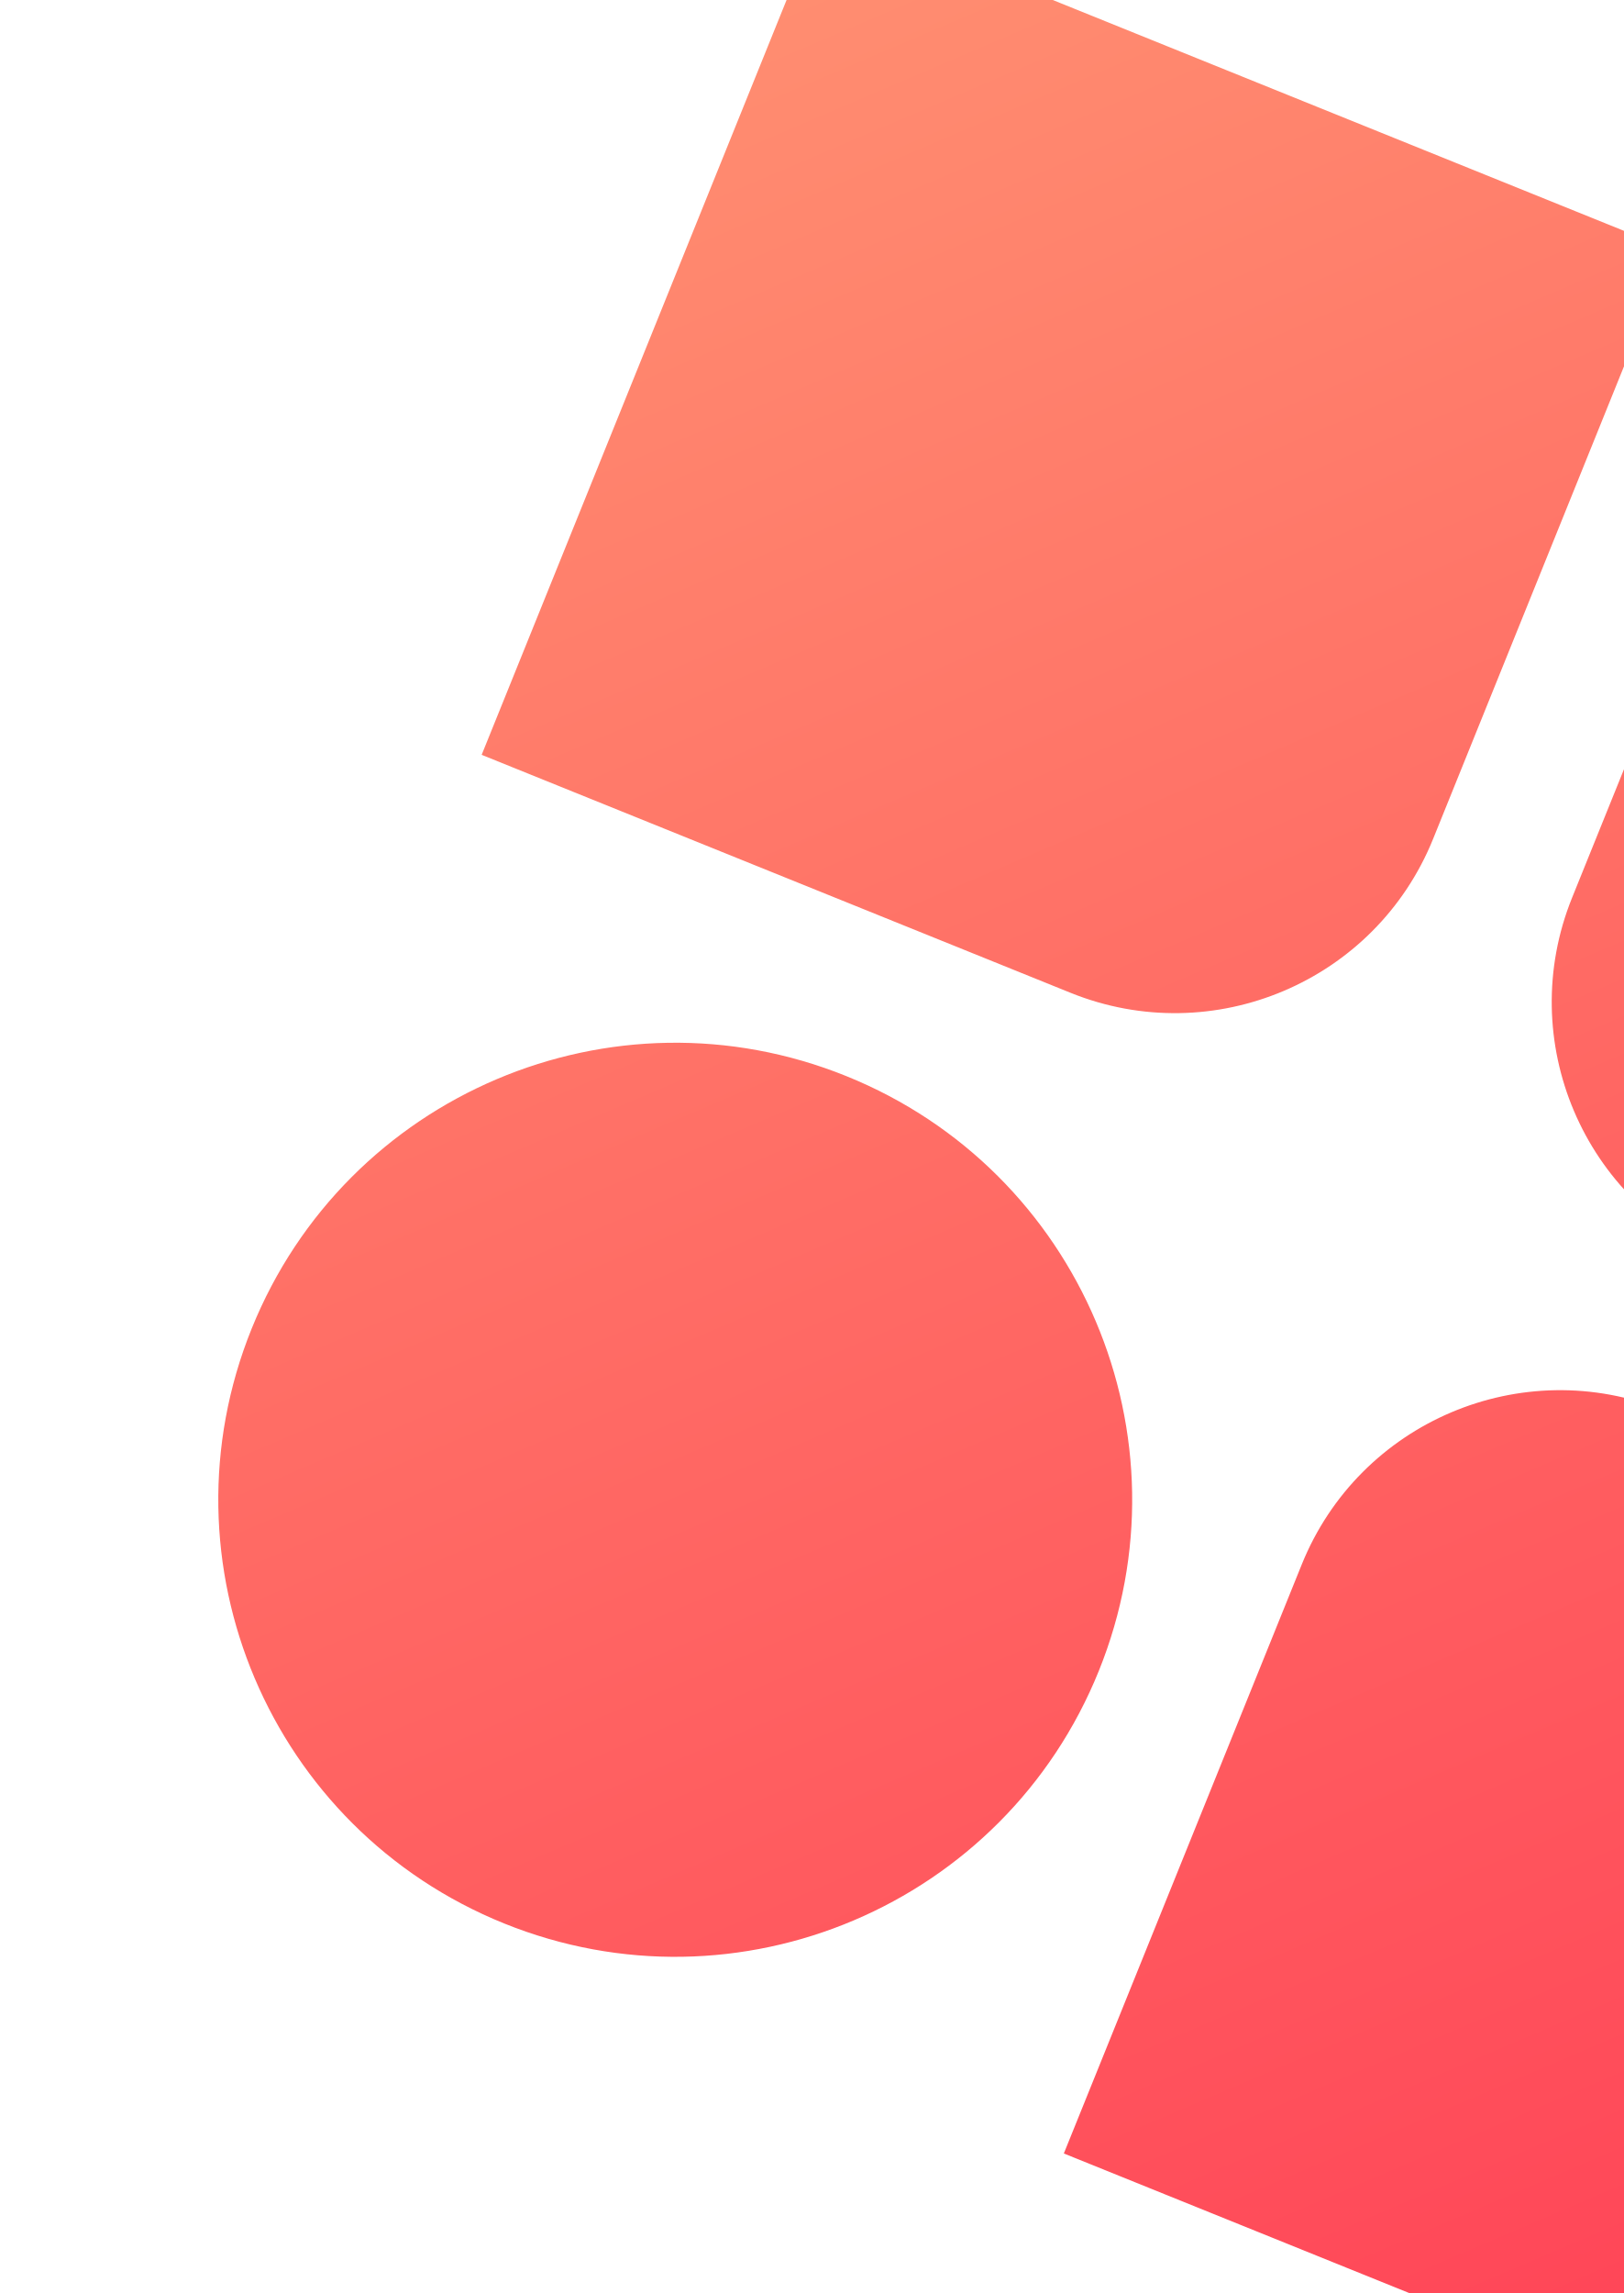
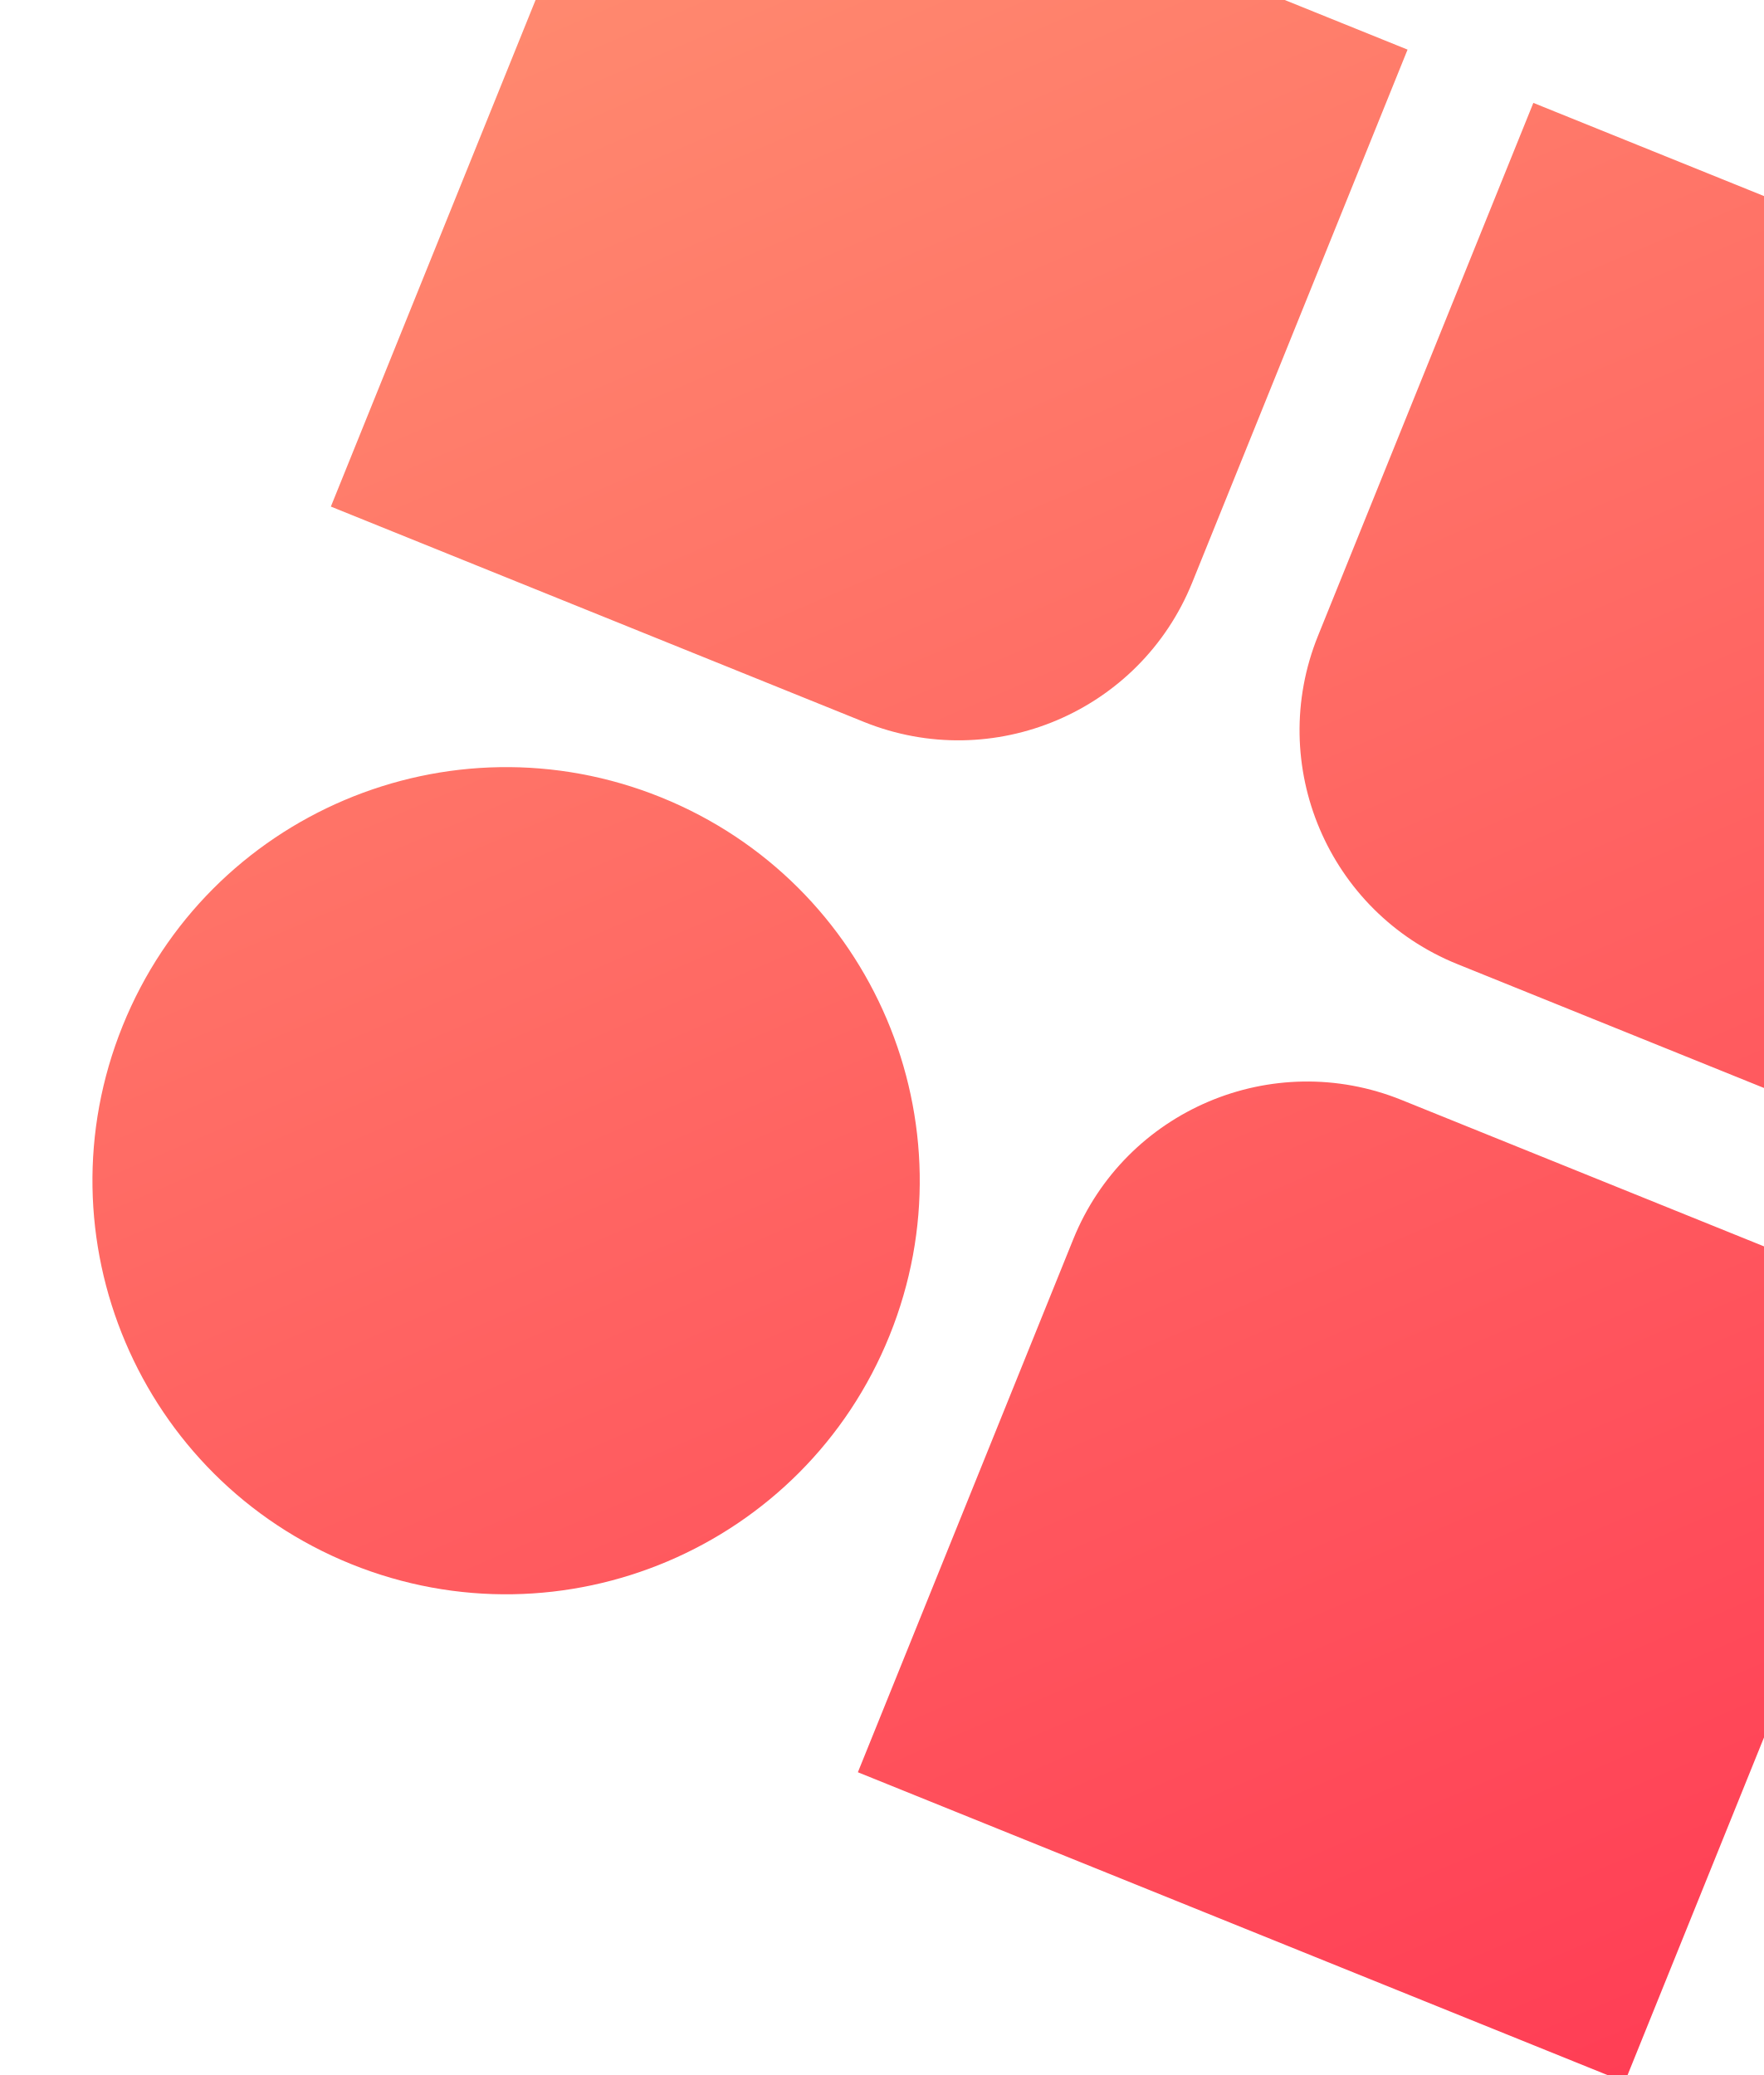
- <svg xmlns="http://www.w3.org/2000/svg" width="425" height="600" viewBox="250 230 425 823">
+ <svg xmlns="http://www.w3.org/2000/svg" width="425" height="500" viewBox="350 300 425 823">
  <defs>
    <linearGradient x1=".695%" y1="0%" x2="99.305%" y2="100%" id="a">
      <stop stop-color="#FF8F71" offset="0%" />
      <stop stop-color="#FF3E55" offset="100%" />
    </linearGradient>
  </defs>
  <path d="M821.895,497.739 L821.895,825.739 L493.895,825.739 L493.895,597.739 C493.895,542.511 538.667,497.739 593.895,497.739 L821.895,497.739 Z M276.656,496.461 C367.231,496.461 440.656,569.886 440.656,660.461 C440.656,751.036 367.231,824.461 276.656,824.461 C186.081,824.461 112.656,751.036 112.656,660.461 C112.656,569.886 186.081,496.461 276.656,496.461 Z M822.228,111.49 L822.228,439.49 L594.228,439.49 C538.999,439.49 494.228,394.718 494.228,339.49 L494.228,339.49 L494.228,111.49 L822.228,111.49 Z M440.061,110.586 L440.061,338.586 C440.061,393.814 395.29,438.586 340.061,438.586 L112.061,438.586 L112.061,110.586 L440.061,110.586 Z" transform="rotate(22 67.652 1066.199)" fill="url(#a)" fill-rule="evenodd" />
</svg>
